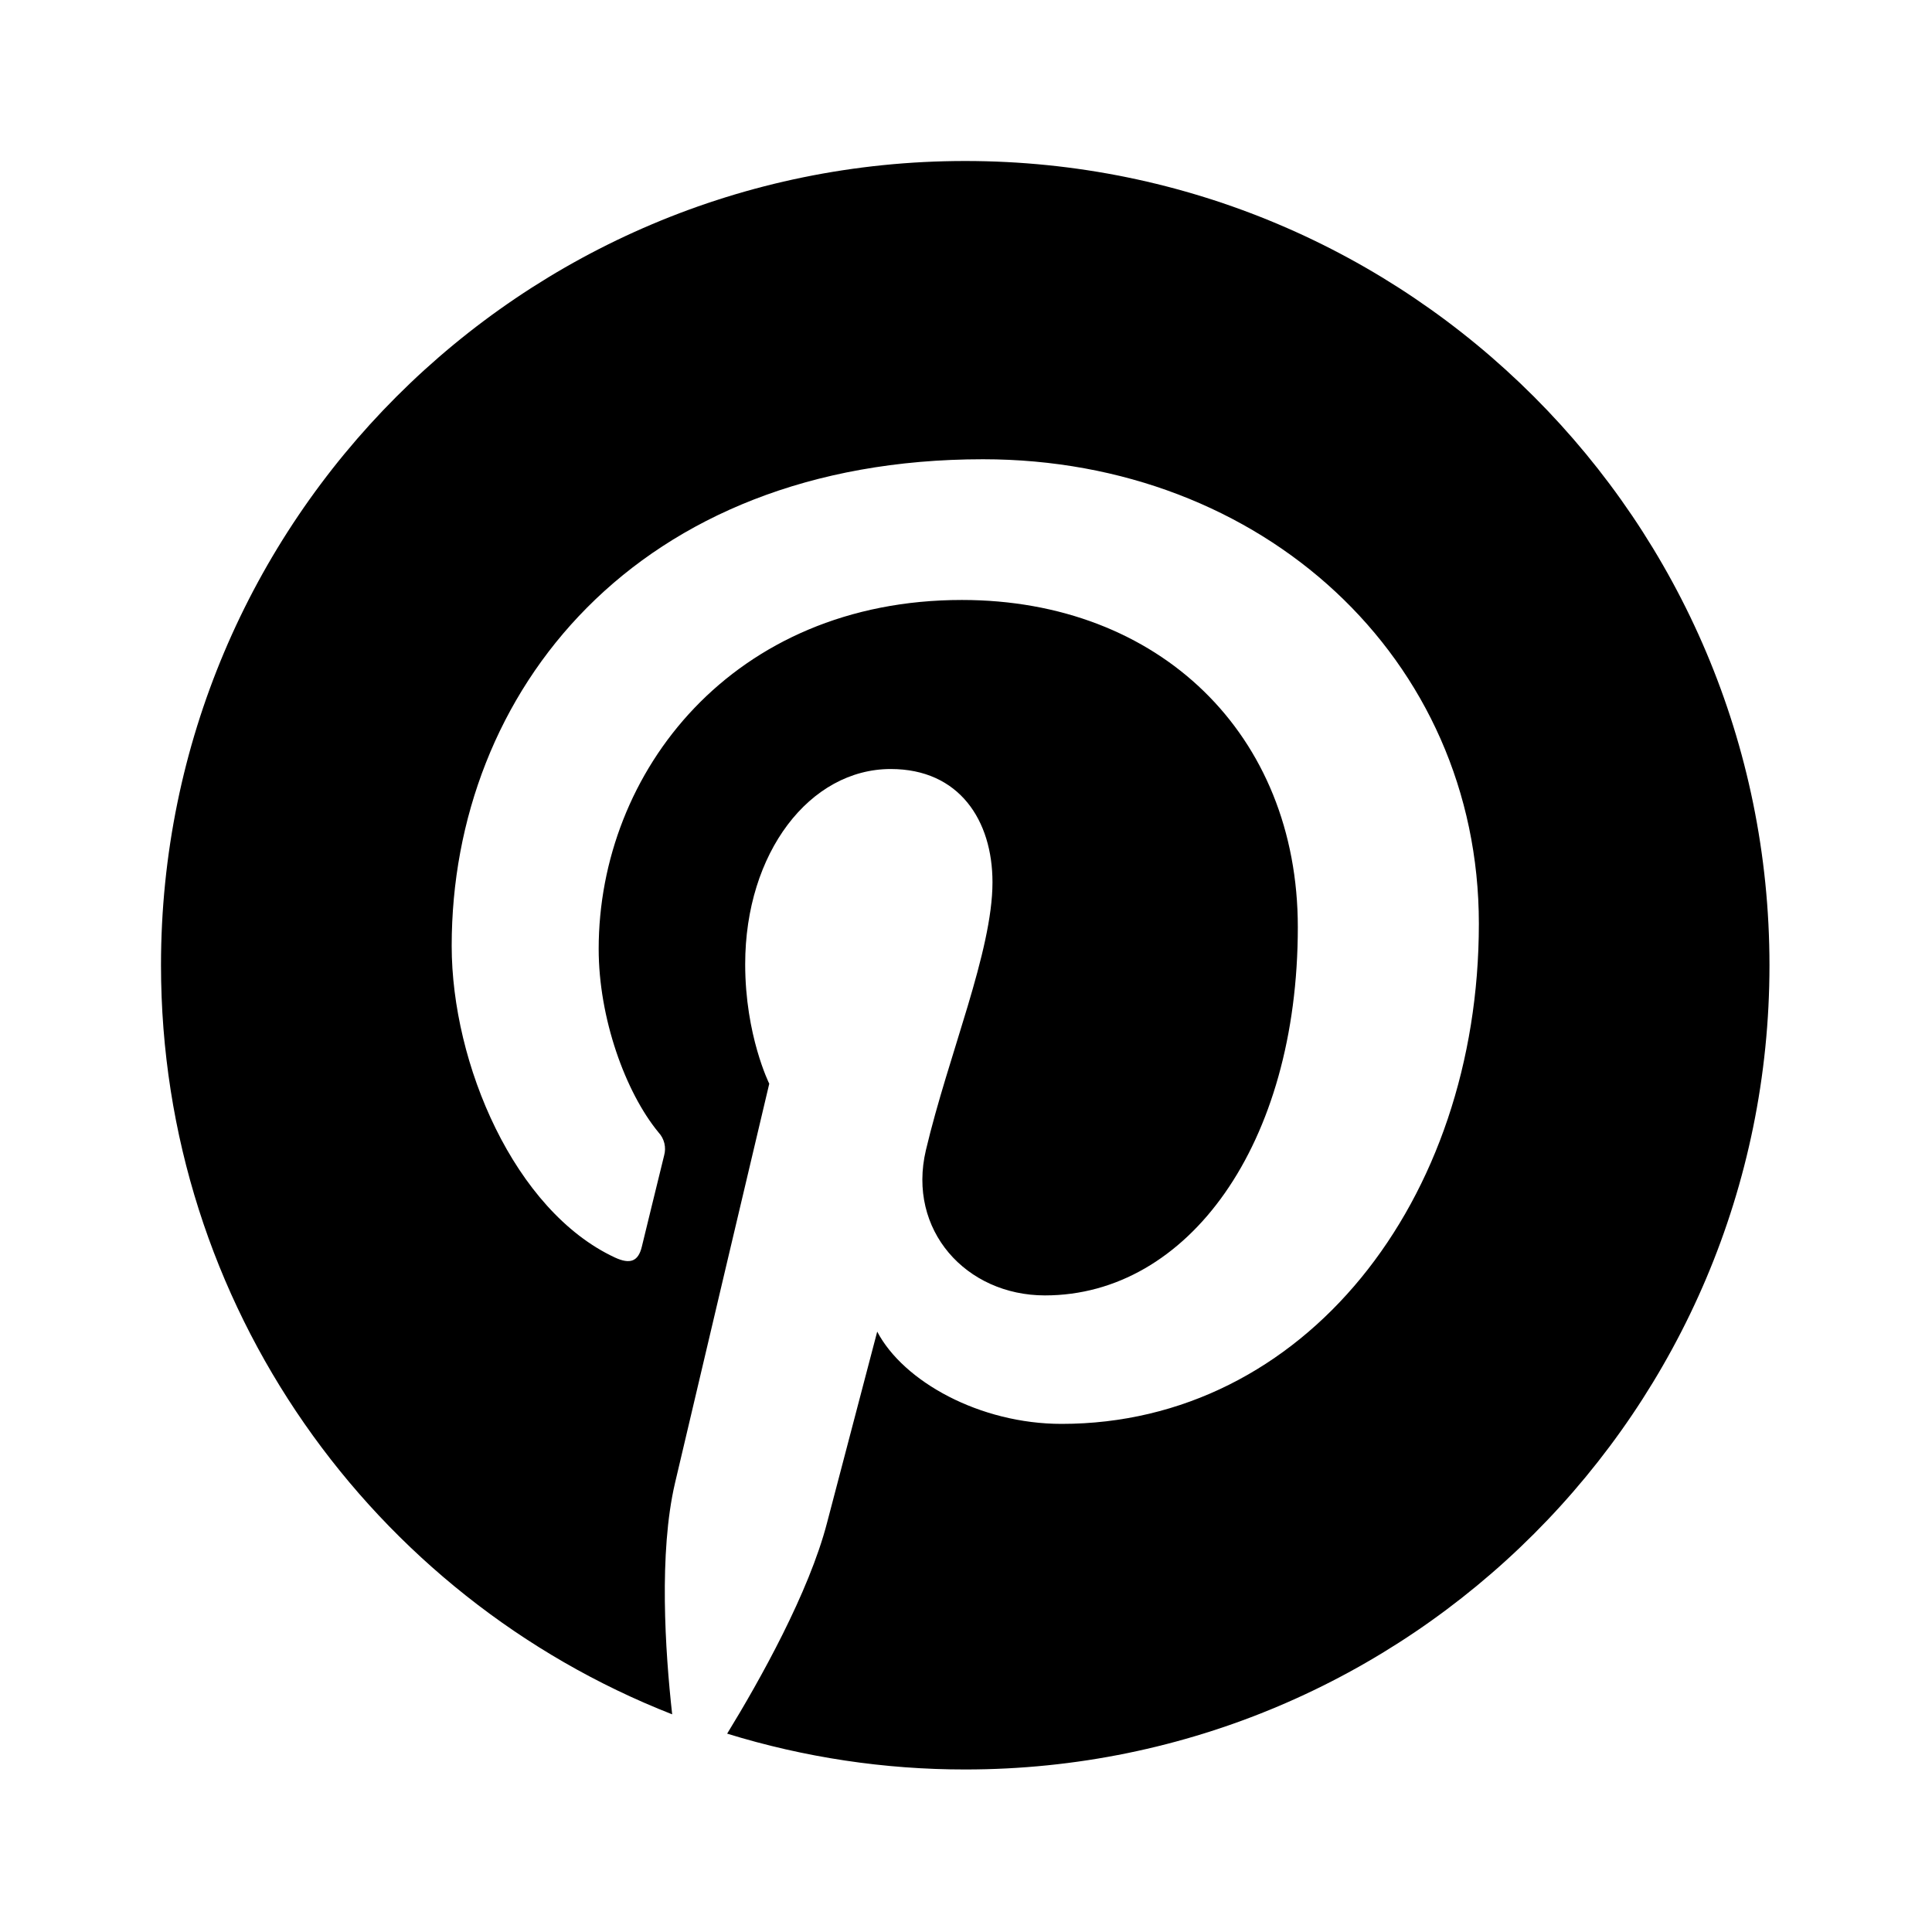
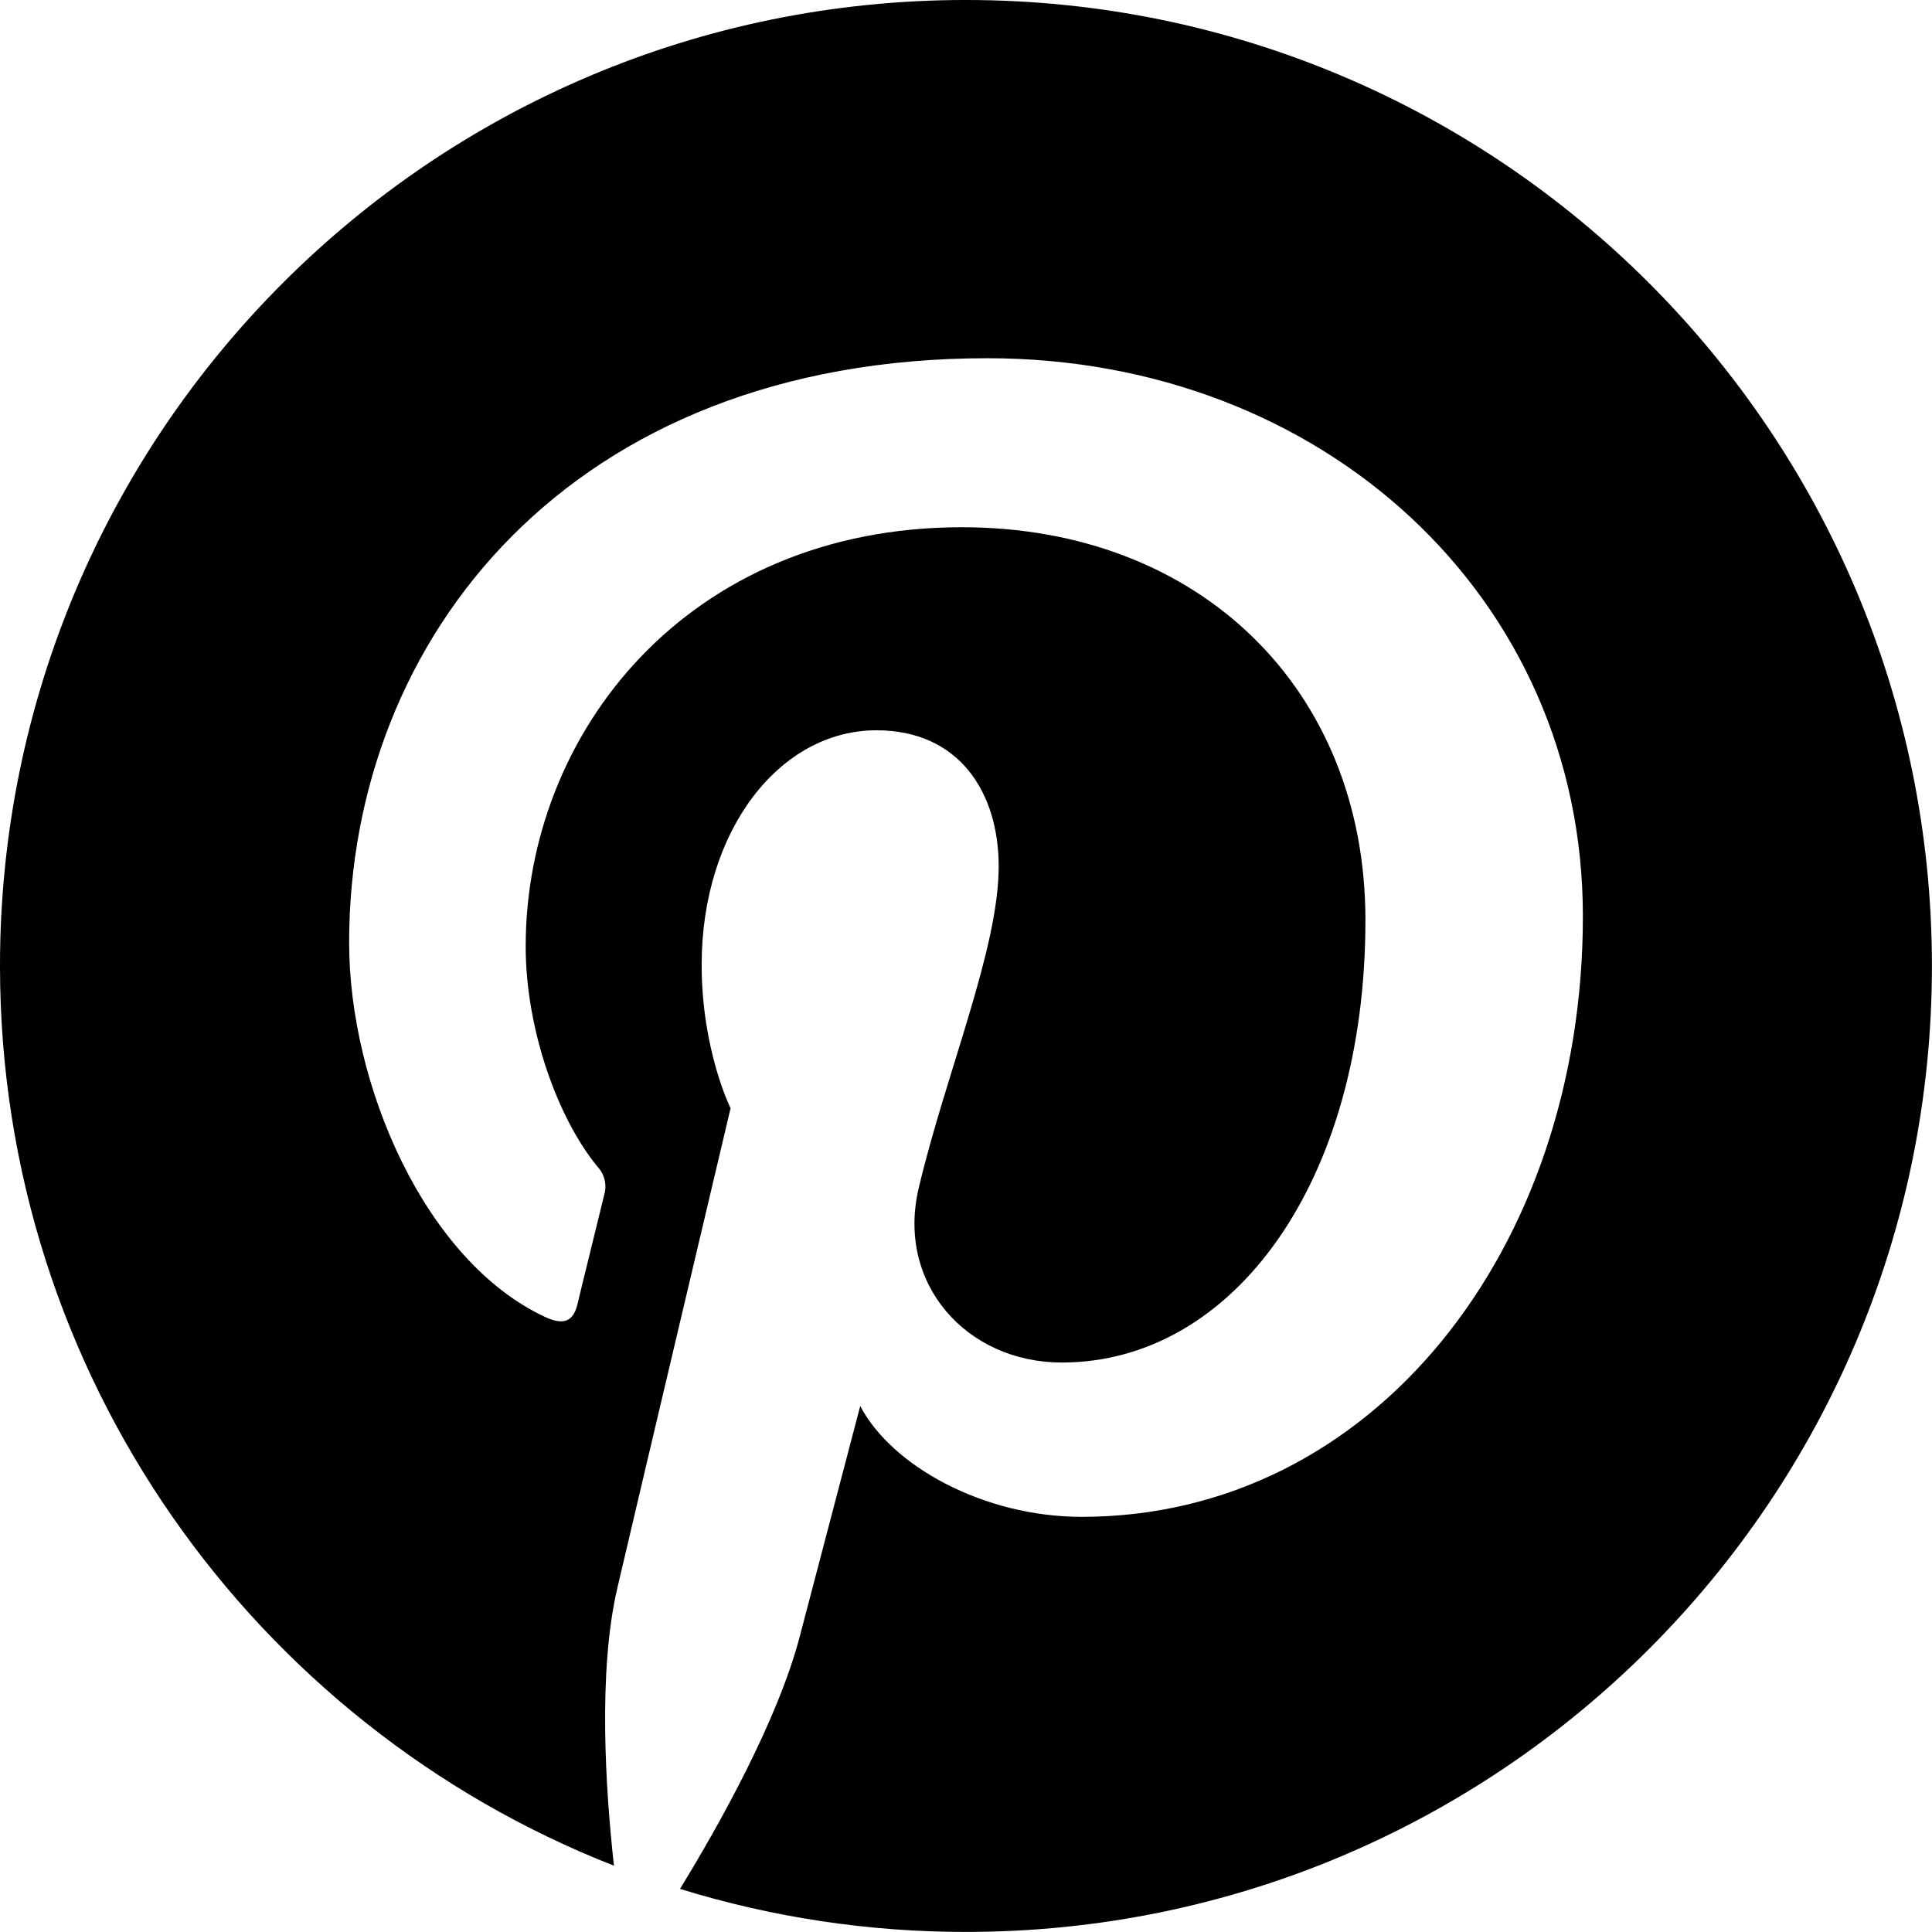
<svg xmlns="http://www.w3.org/2000/svg" id="bi-logos-pinterest" viewBox="0 0 24 24" fill="currentColor">
-   <path d="M11.99 2C6.472 2 2 6.473 2 11.99c0 4.232 2.633 7.85 6.35 9.306-.088-.79-.166-2.006.034-2.868.182-.78 1.172-4.966 1.172-4.966s-.299-.599-.299-1.484c0-1.388.805-2.425 1.808-2.425.853 0 1.264.64 1.264 1.407 0 .858-.546 2.139-.827 3.327-.235.994.499 1.805 1.479 1.805 1.775 0 3.141-1.872 3.141-4.575 0-2.392-1.719-4.064-4.173-4.064-2.843 0-4.512 2.132-4.512 4.335 0 .858.331 1.779.744 2.28a.3.3 0 0 1 .069.286c-.076.315-.245.994-.277 1.133-.044.183-.145.222-.335.134-1.247-.581-2.027-2.405-2.027-3.871 0-3.151 2.289-6.045 6.601-6.045 3.466 0 6.159 2.469 6.159 5.77 0 3.444-2.171 6.213-5.184 6.213-1.013 0-1.964-.525-2.29-1.146l-.623 2.374c-.225.868-.834 1.956-1.241 2.62a10 10 0 0 0 2.958.445c5.517 0 9.99-4.473 9.99-9.99S17.507 2 11.99 2" />
+   <g transform="translate(-2.4023, -2.4023) scale(1.2011)">
+     <path d="M11.99 2C6.472 2 2 6.473 2 11.99c0 4.232 2.633 7.85 6.35 9.306-.088-.79-.166-2.006.034-2.868.182-.78 1.172-4.966 1.172-4.966s-.299-.599-.299-1.484c0-1.388.805-2.425 1.808-2.425.853 0 1.264.64 1.264 1.407 0 .858-.546 2.139-.827 3.327-.235.994.499 1.805 1.479 1.805 1.775 0 3.141-1.872 3.141-4.575 0-2.392-1.719-4.064-4.173-4.064-2.843 0-4.512 2.132-4.512 4.335 0 .858.331 1.779.744 2.28a.3.3 0 0 1 .069.286c-.076.315-.245.994-.277 1.133-.044.183-.145.222-.335.134-1.247-.581-2.027-2.405-2.027-3.871 0-3.151 2.289-6.045 6.601-6.045 3.466 0 6.159 2.469 6.159 5.77 0 3.444-2.171 6.213-5.184 6.213-1.013 0-1.964-.525-2.29-1.146l-.623 2.374c-.225.868-.834 1.956-1.241 2.62a10 10 0 0 0 2.958.445c5.517 0 9.99-4.473 9.99-9.99S17.507 2 11.99 2" />
+   </g>
</svg>
